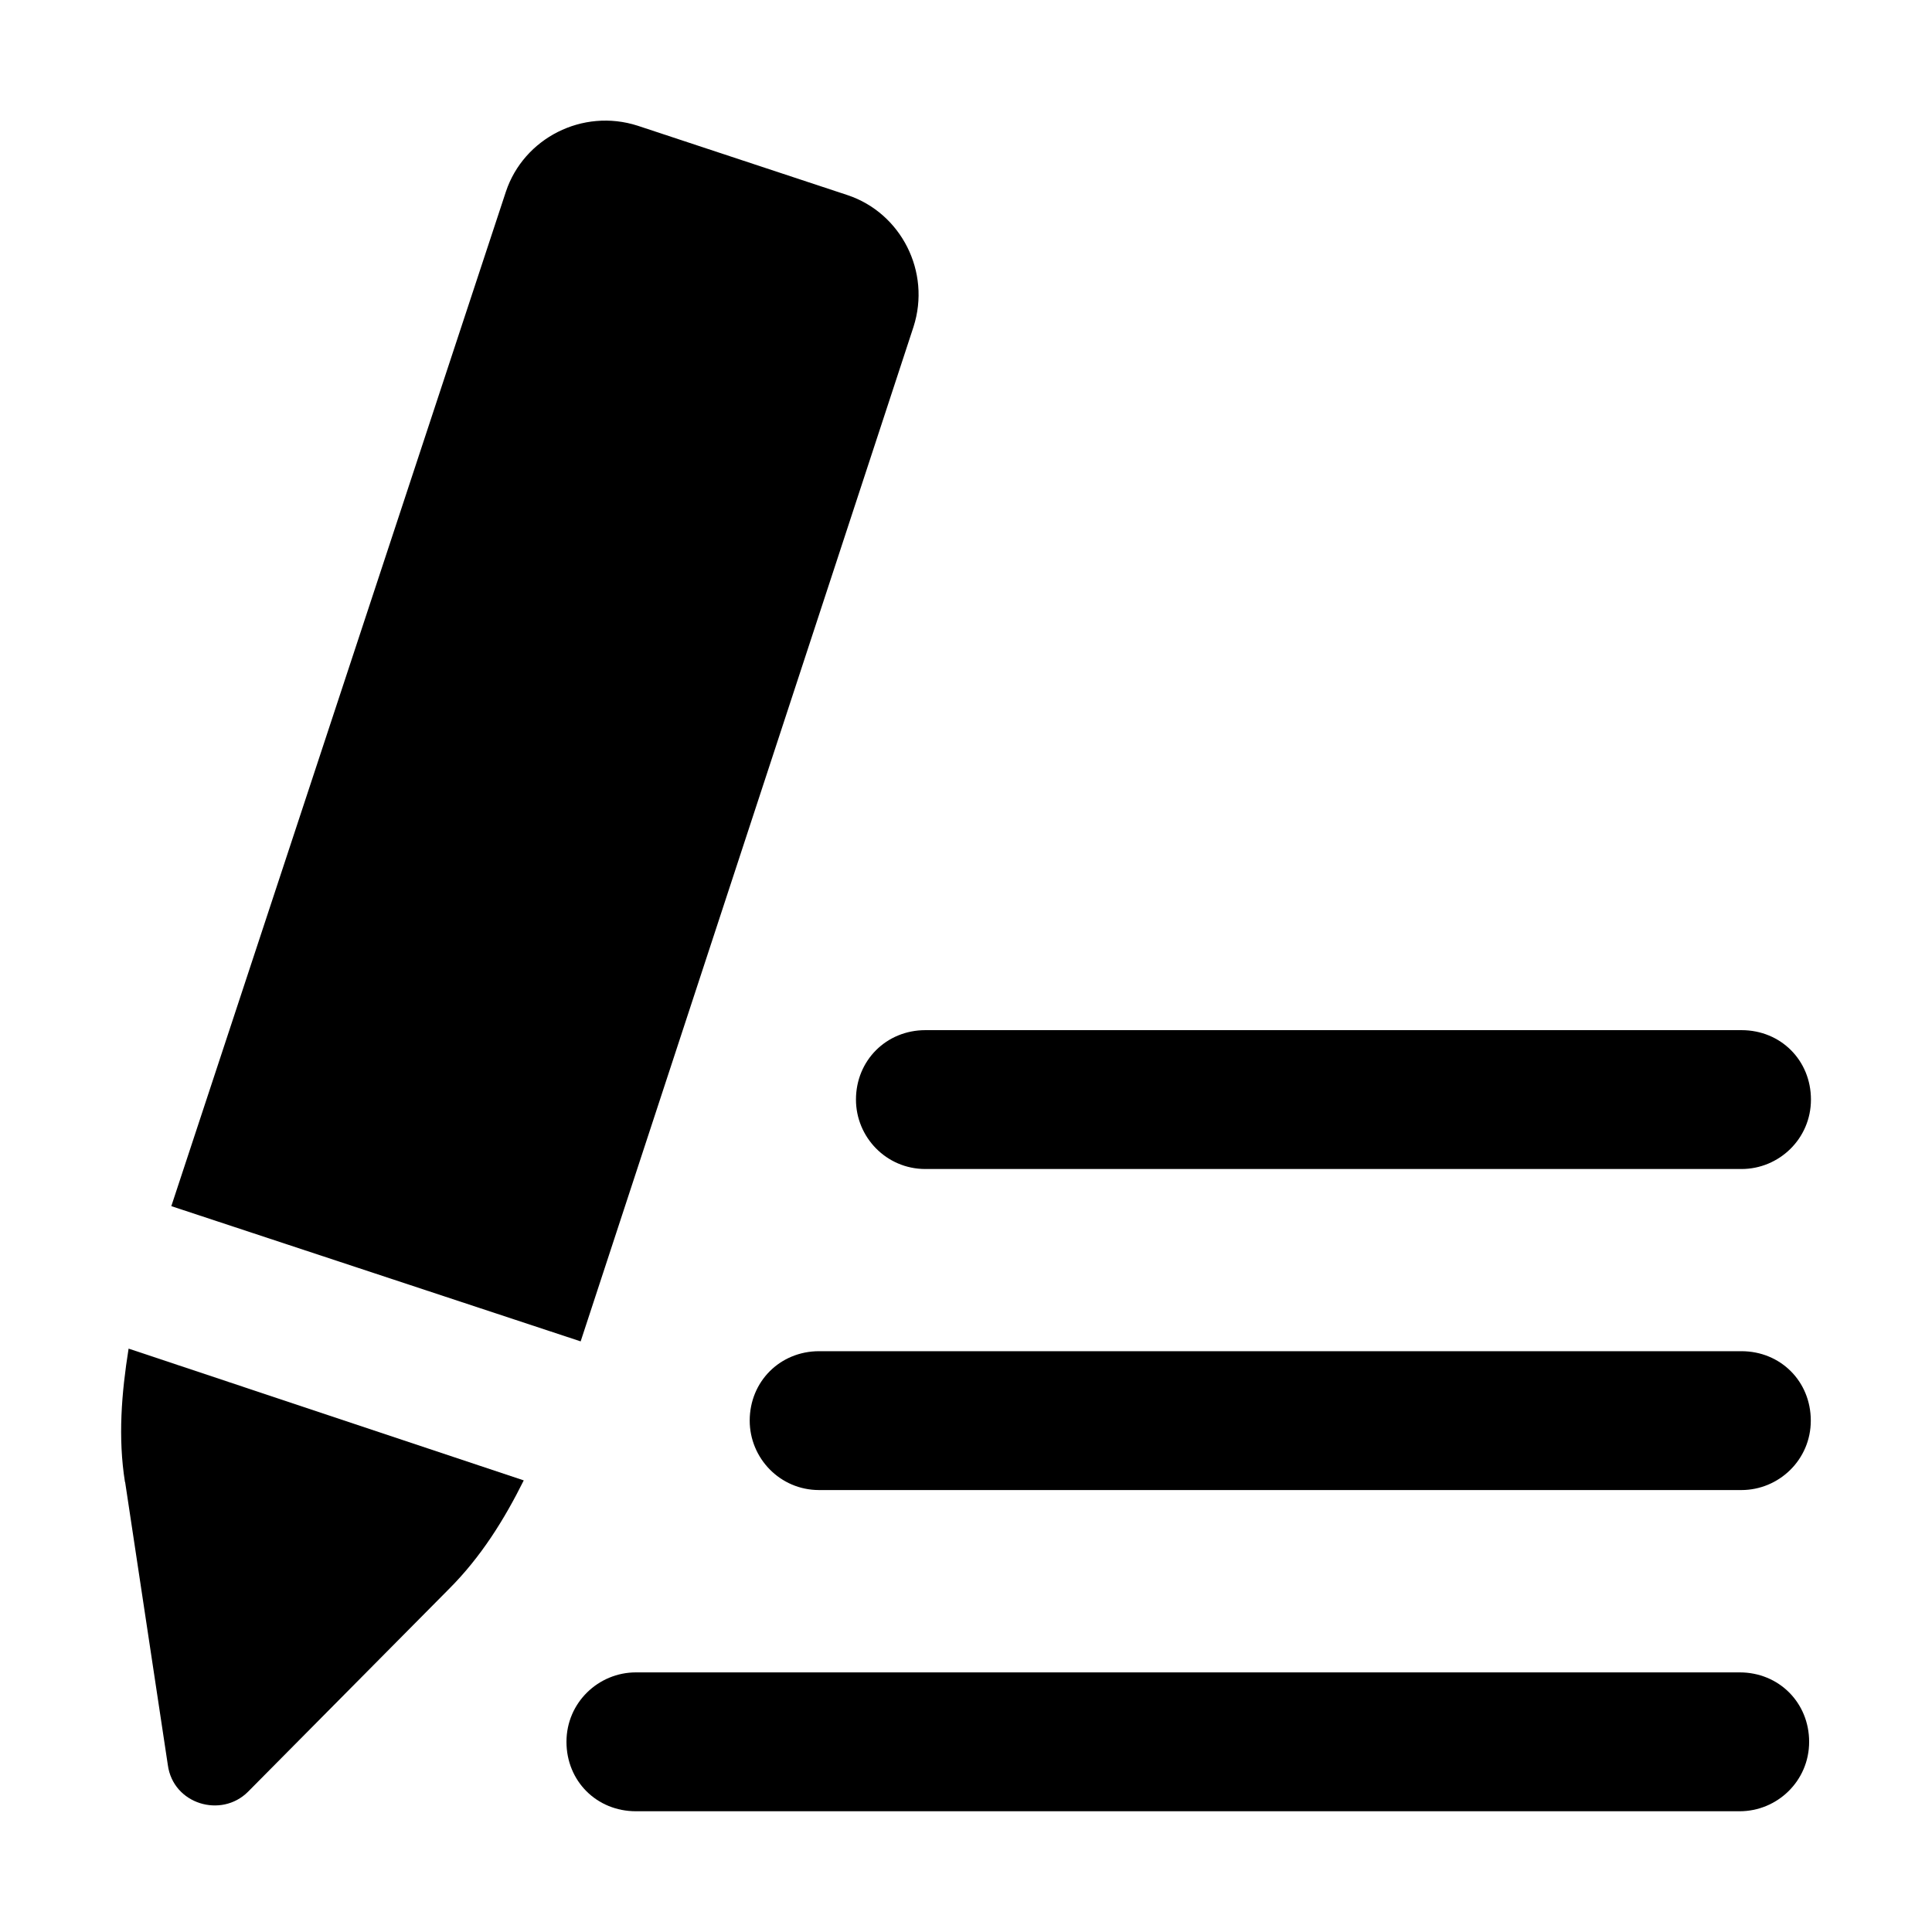
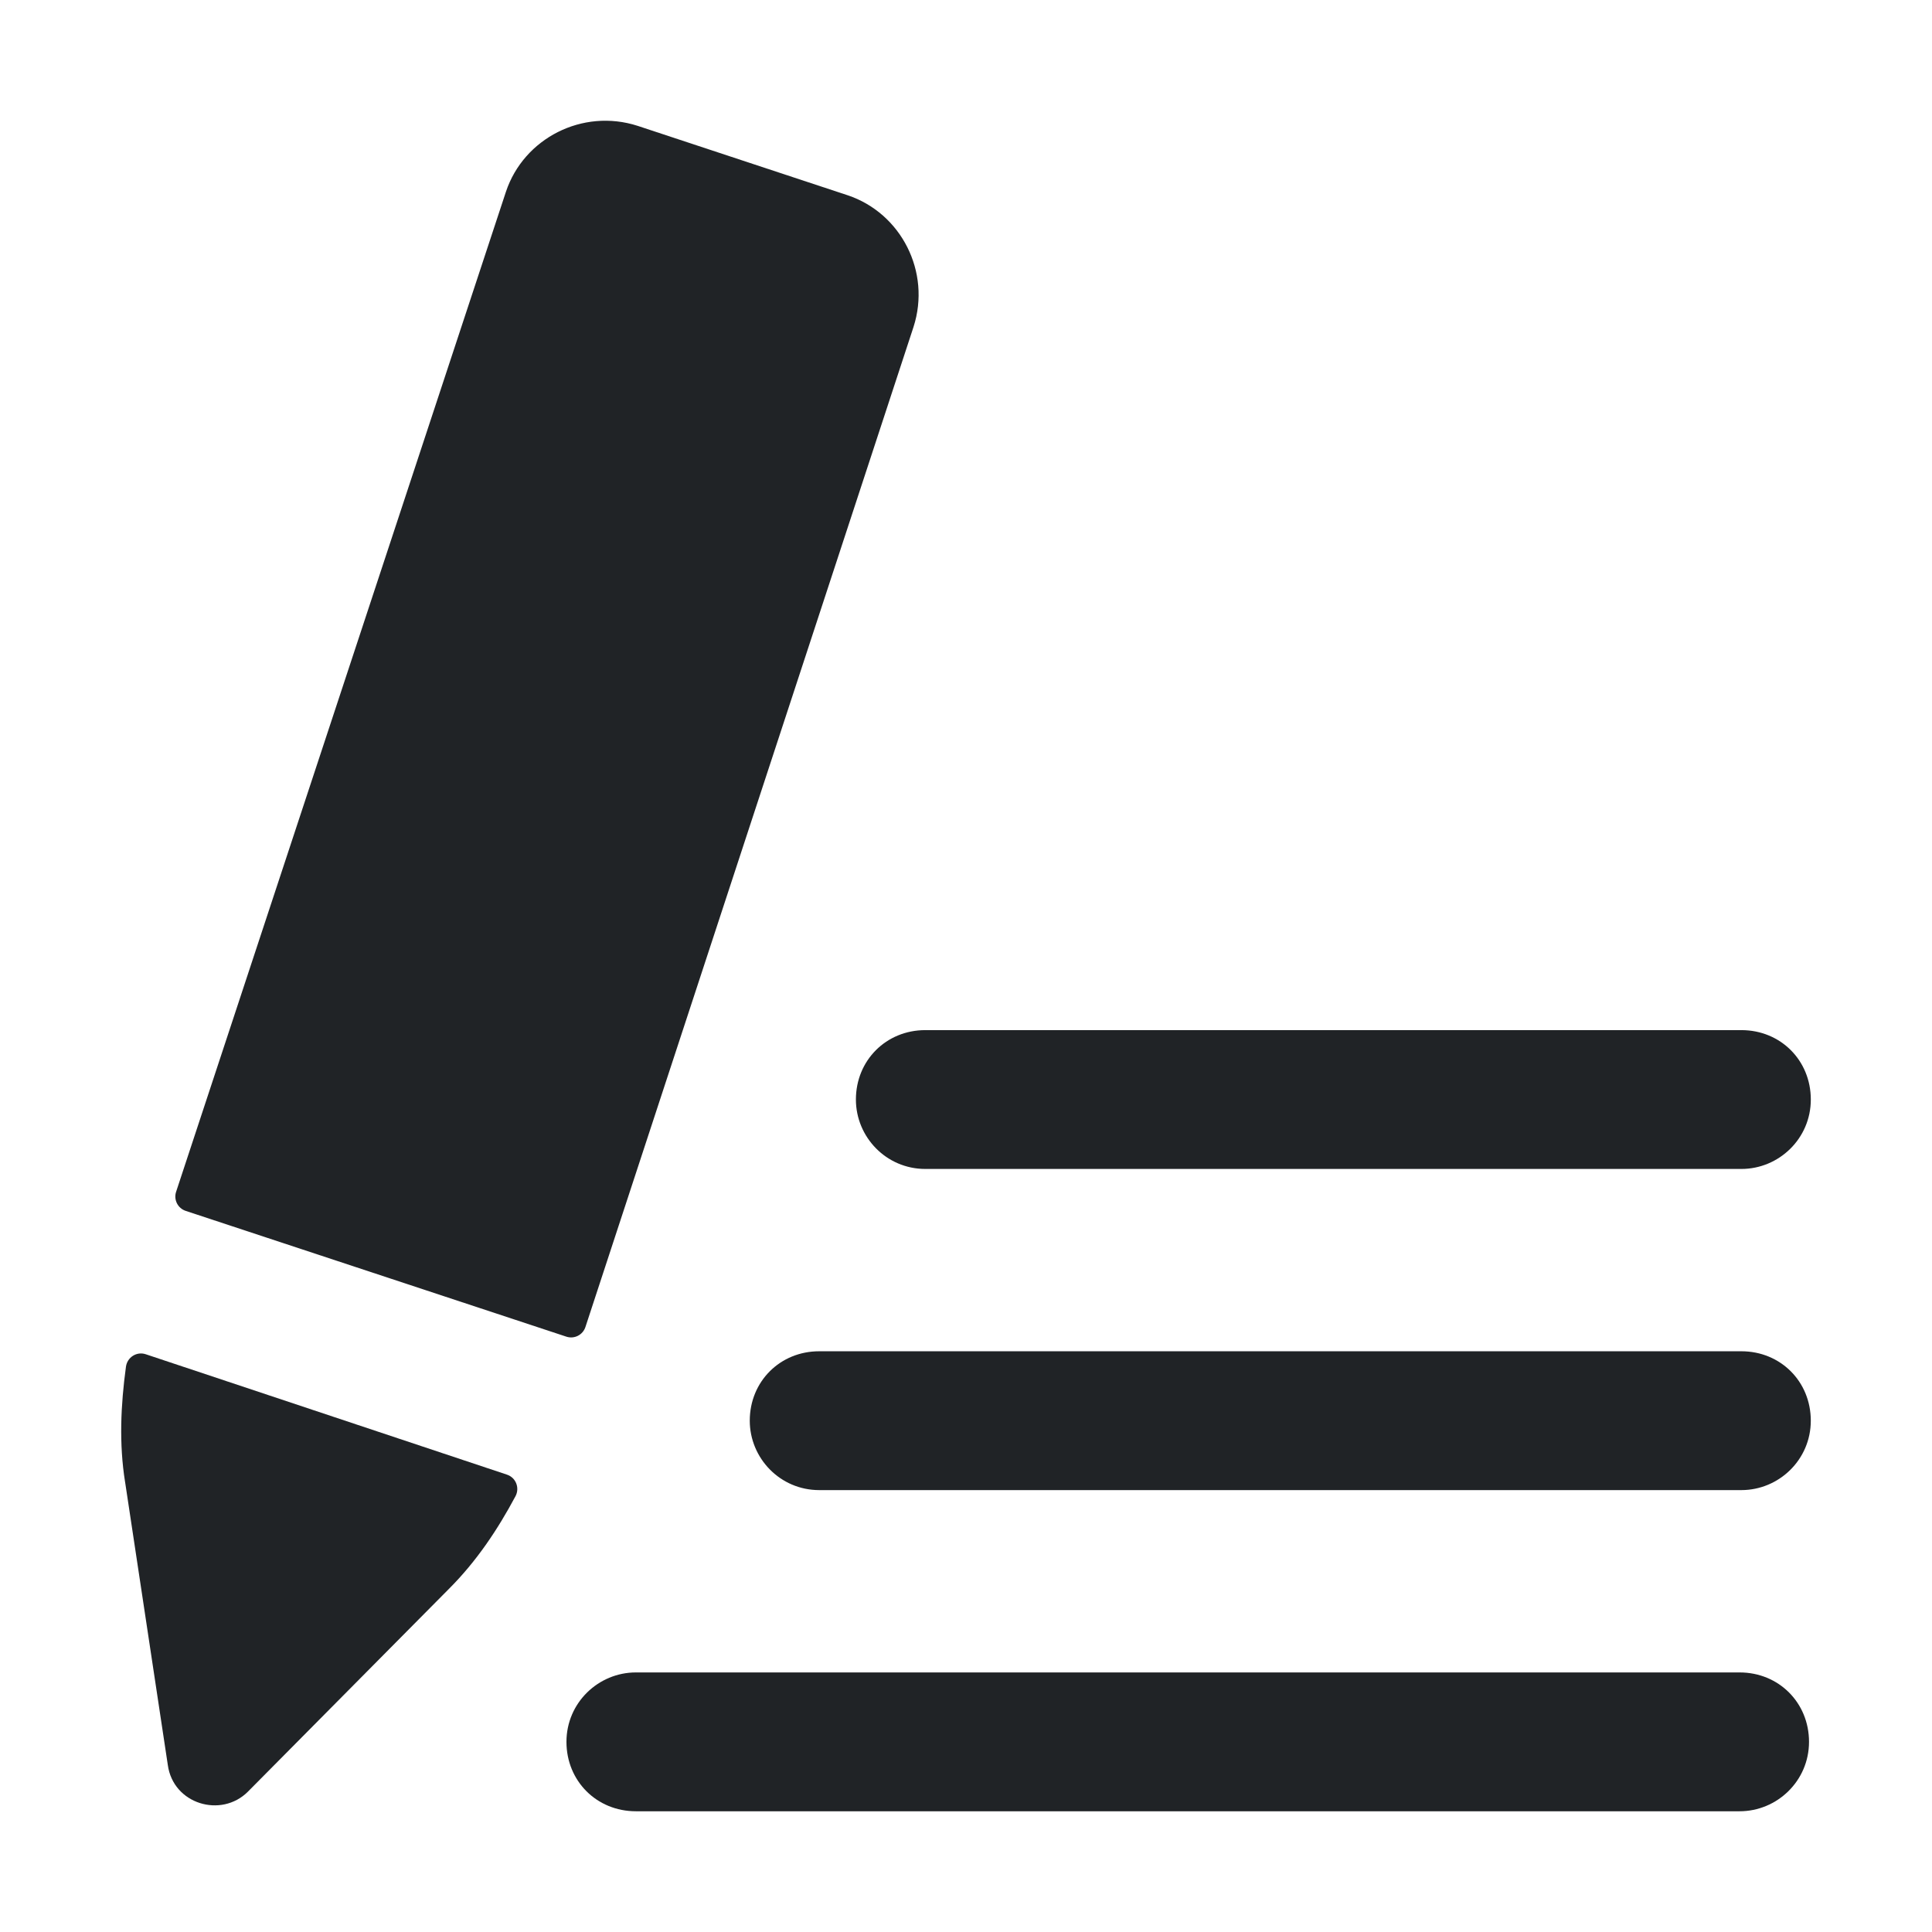
- <svg xmlns="http://www.w3.org/2000/svg" id="Ebene_1" viewBox="0 0 128 128">
-   <path d="m8.29,98.19l2.83,18.75c.35,2.59,3.54,3.54,5.31,1.77l13.32-13.44c2.12-2.12,3.66-4.6,4.95-7.19l-26.18-8.73c-.47,2.95-.71,5.9-.24,8.84h0Z" />
-   <path d="m60.52,21.66c1.18-3.66-.83-7.55-4.36-8.73l-13.91-4.6c-3.66-1.18-7.55.83-8.73,4.36L11.35,79.91l27.12,8.96L60.52,21.66Z" />
-   <path d="m115.25,110.8H42.13c-2.48,0-4.6,2-4.6,4.6s2,4.6,4.6,4.6h73.13c2.48,0,4.6-2,4.6-4.6,0-2.59-2-4.6-4.6-4.6h0Z" />
-   <path d="m49.67,94.12c0,2.48,2,4.6,4.6,4.6h61.1c2.48,0,4.6-2,4.6-4.6s-2-4.6-4.6-4.6h-61.1c-2.59,0-4.6,2.01-4.6,4.6h0Z" />
-   <path d="m56.71,72.85c0,2.48,2,4.6,4.6,4.6h54.07c2.48,0,4.6-2,4.6-4.6s-2-4.6-4.6-4.6h-54.07c-2.59,0-4.6,2.01-4.6,4.6h0Z" />
+ <svg xmlns="http://www.w3.org/2000/svg" id="icon" width="128" height="128" viewBox="0 0 128 128">
+   <path d="M8.288,98.187l2.83,18.748c.354,2.594,3.538,3.538,5.306,1.768l13.324-13.441c1.831-1.831,3.223-3.925,4.403-6.131.295-.551.031-1.234-.561-1.431l-23.935-7.978c-.599-.2-1.225.2-1.31.825-.345,2.547-.465,5.094-.058,7.641h0Z" style="fill: #202326;" />
+   <path d="M60.522,21.663c1.179-3.655-.826-7.546-4.362-8.726l-13.913-4.599c-3.655-1.179-7.546.826-8.726,4.362L11.667,78.961c-.173.524.112,1.09.636,1.263l25.219,8.333c.525.174,1.091-.112,1.264-.638L60.522,21.663Z" style="fill: #202326;" />
+   <path d="M115.253,110.803H42.128c-2.477,0-4.599,2.004-4.599,4.599s2.004,4.599,4.599,4.599h73.125c2.477,0,4.599-2.004,4.599-4.599,0-2.594-2.004-4.599-4.598-4.599h0Z" style="fill: #202326;" />
+   <path d="M49.674,94.124c0,2.477,2.004,4.599,4.599,4.599h61.098c2.477,0,4.599-2.004,4.599-4.599s-2.004-4.599-4.599-4.599h-61.098c-2.594,0-4.599,2.005-4.599,4.599h0Z" style="fill: #202326;" />
+   <path d="M56.706,72.847c0,2.477,2.004,4.599,4.599,4.599h54.067c2.477,0,4.599-2.004,4.599-4.599s-2.004-4.599-4.599-4.599h-54.067c-2.594,0-4.599,2.005-4.599,4.599h0Z" style="fill: #202326;" />
</svg>
